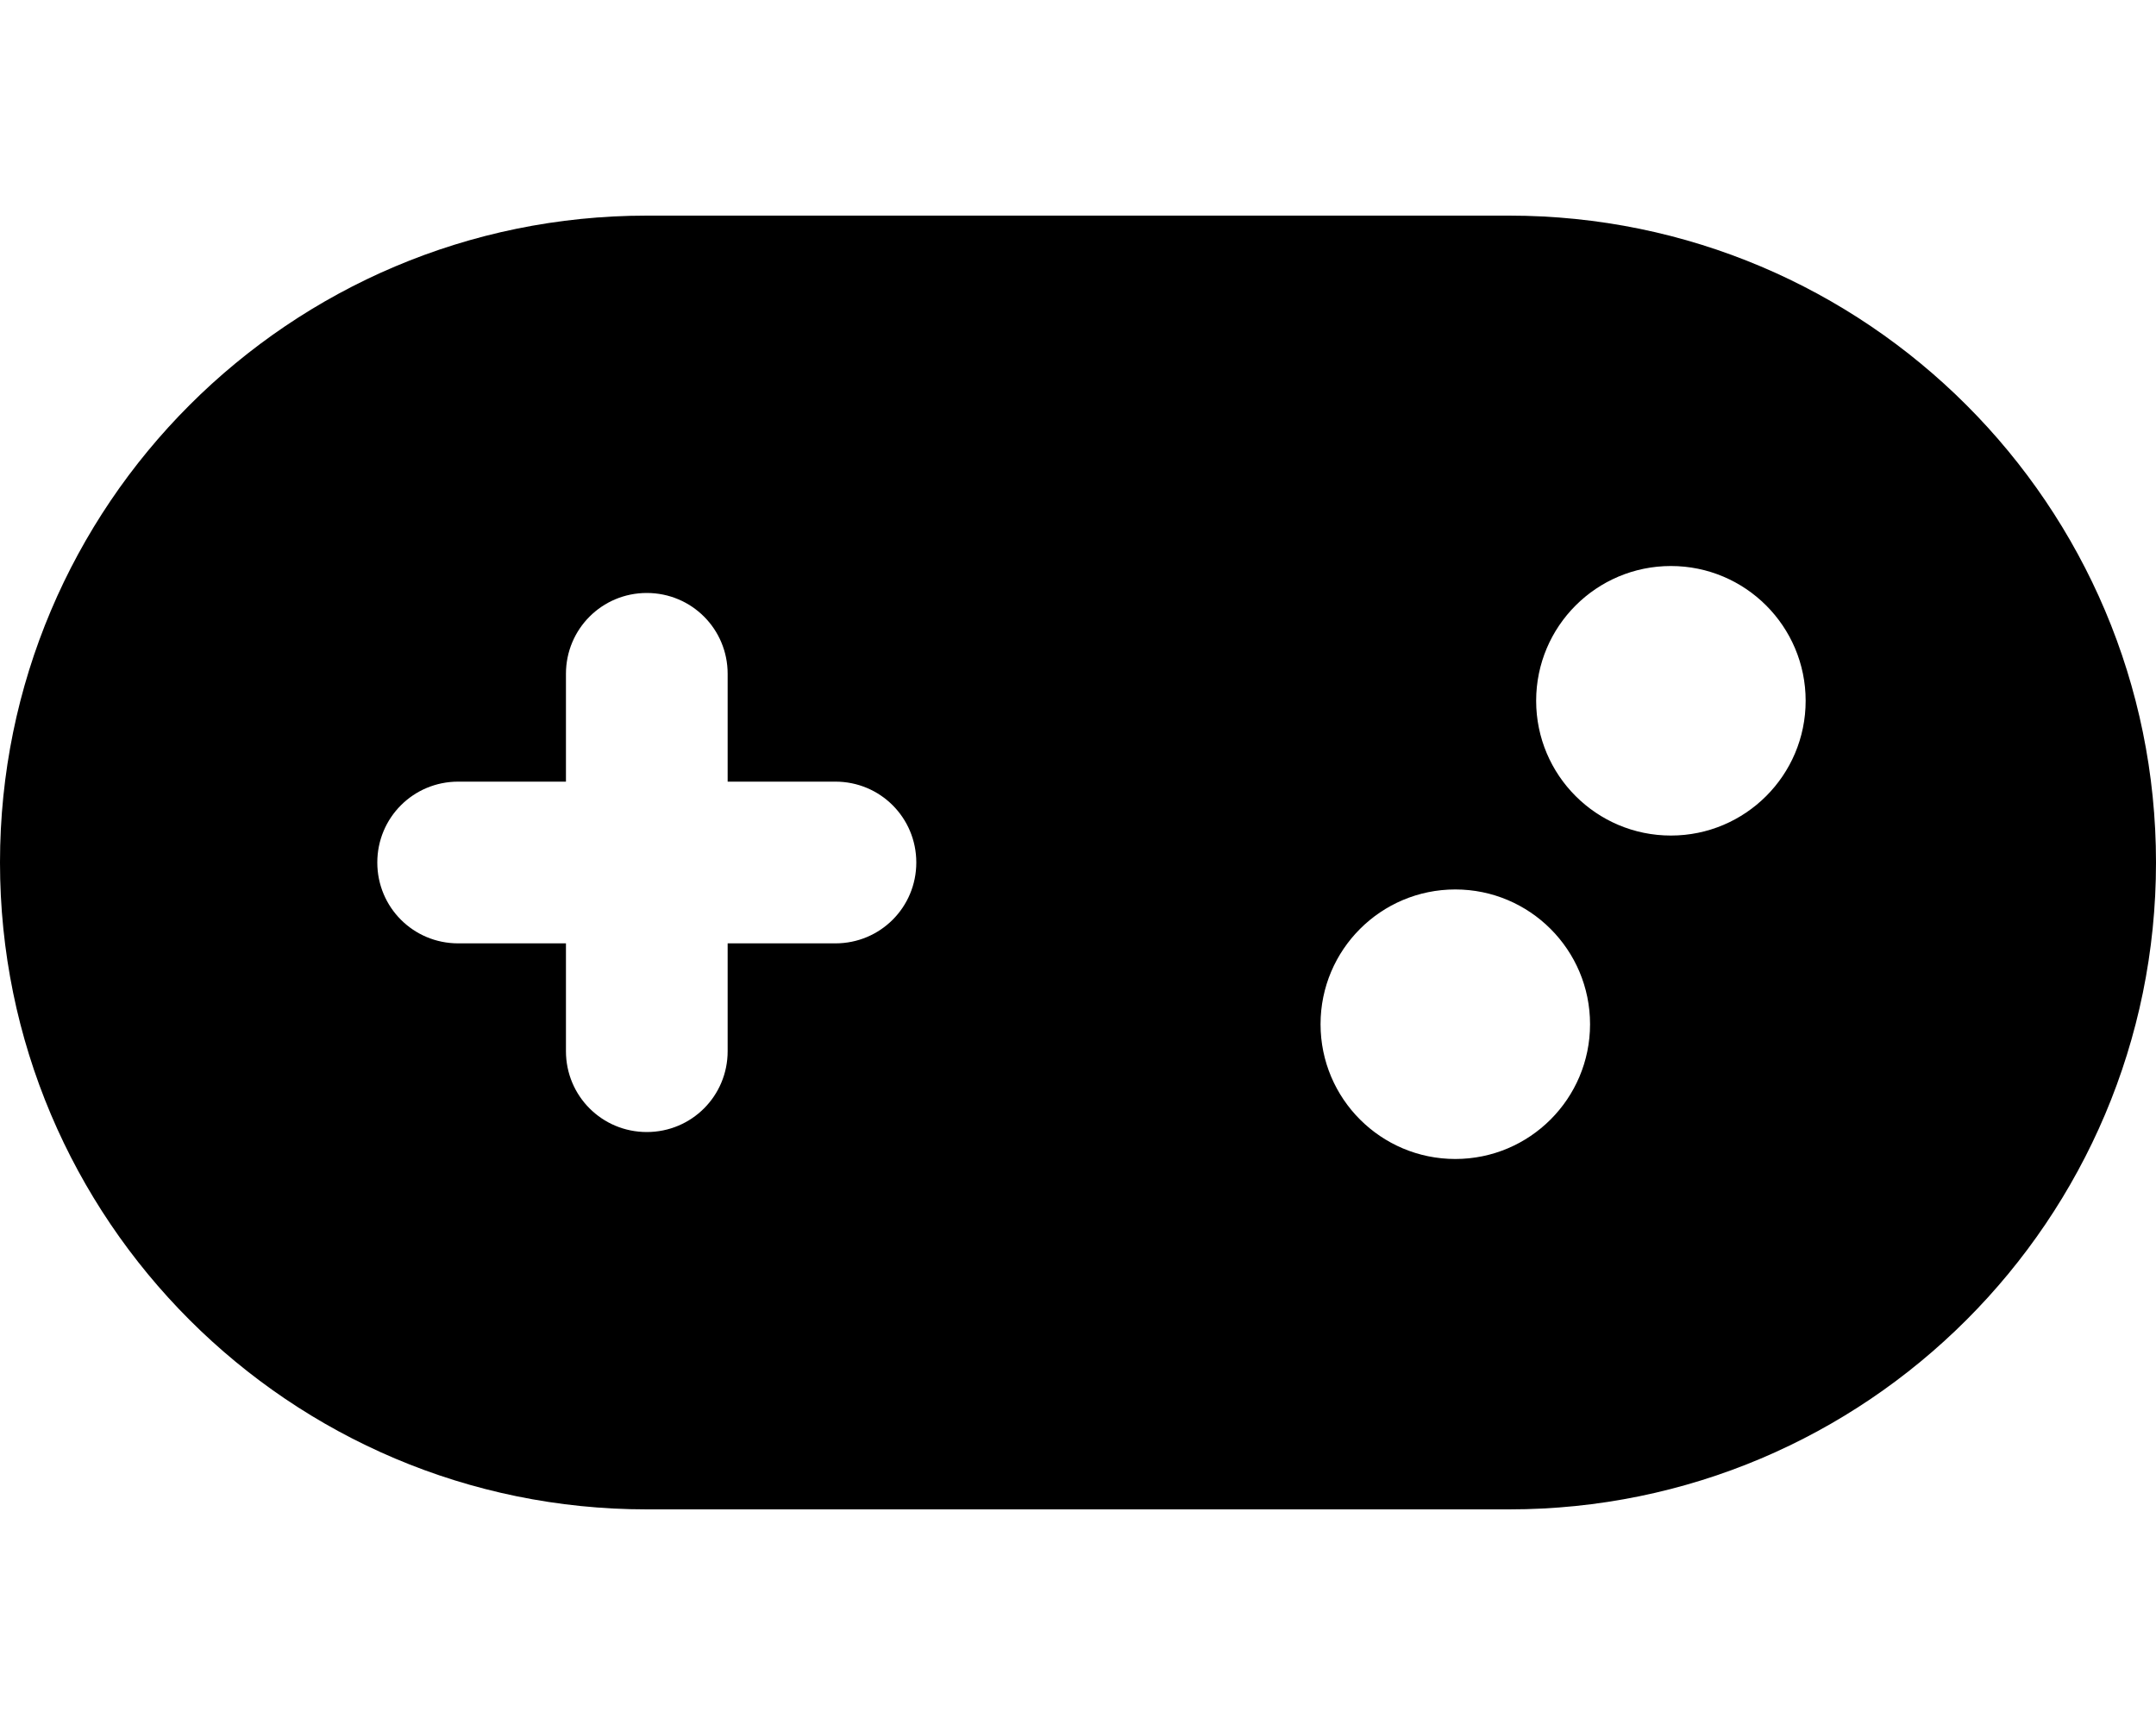
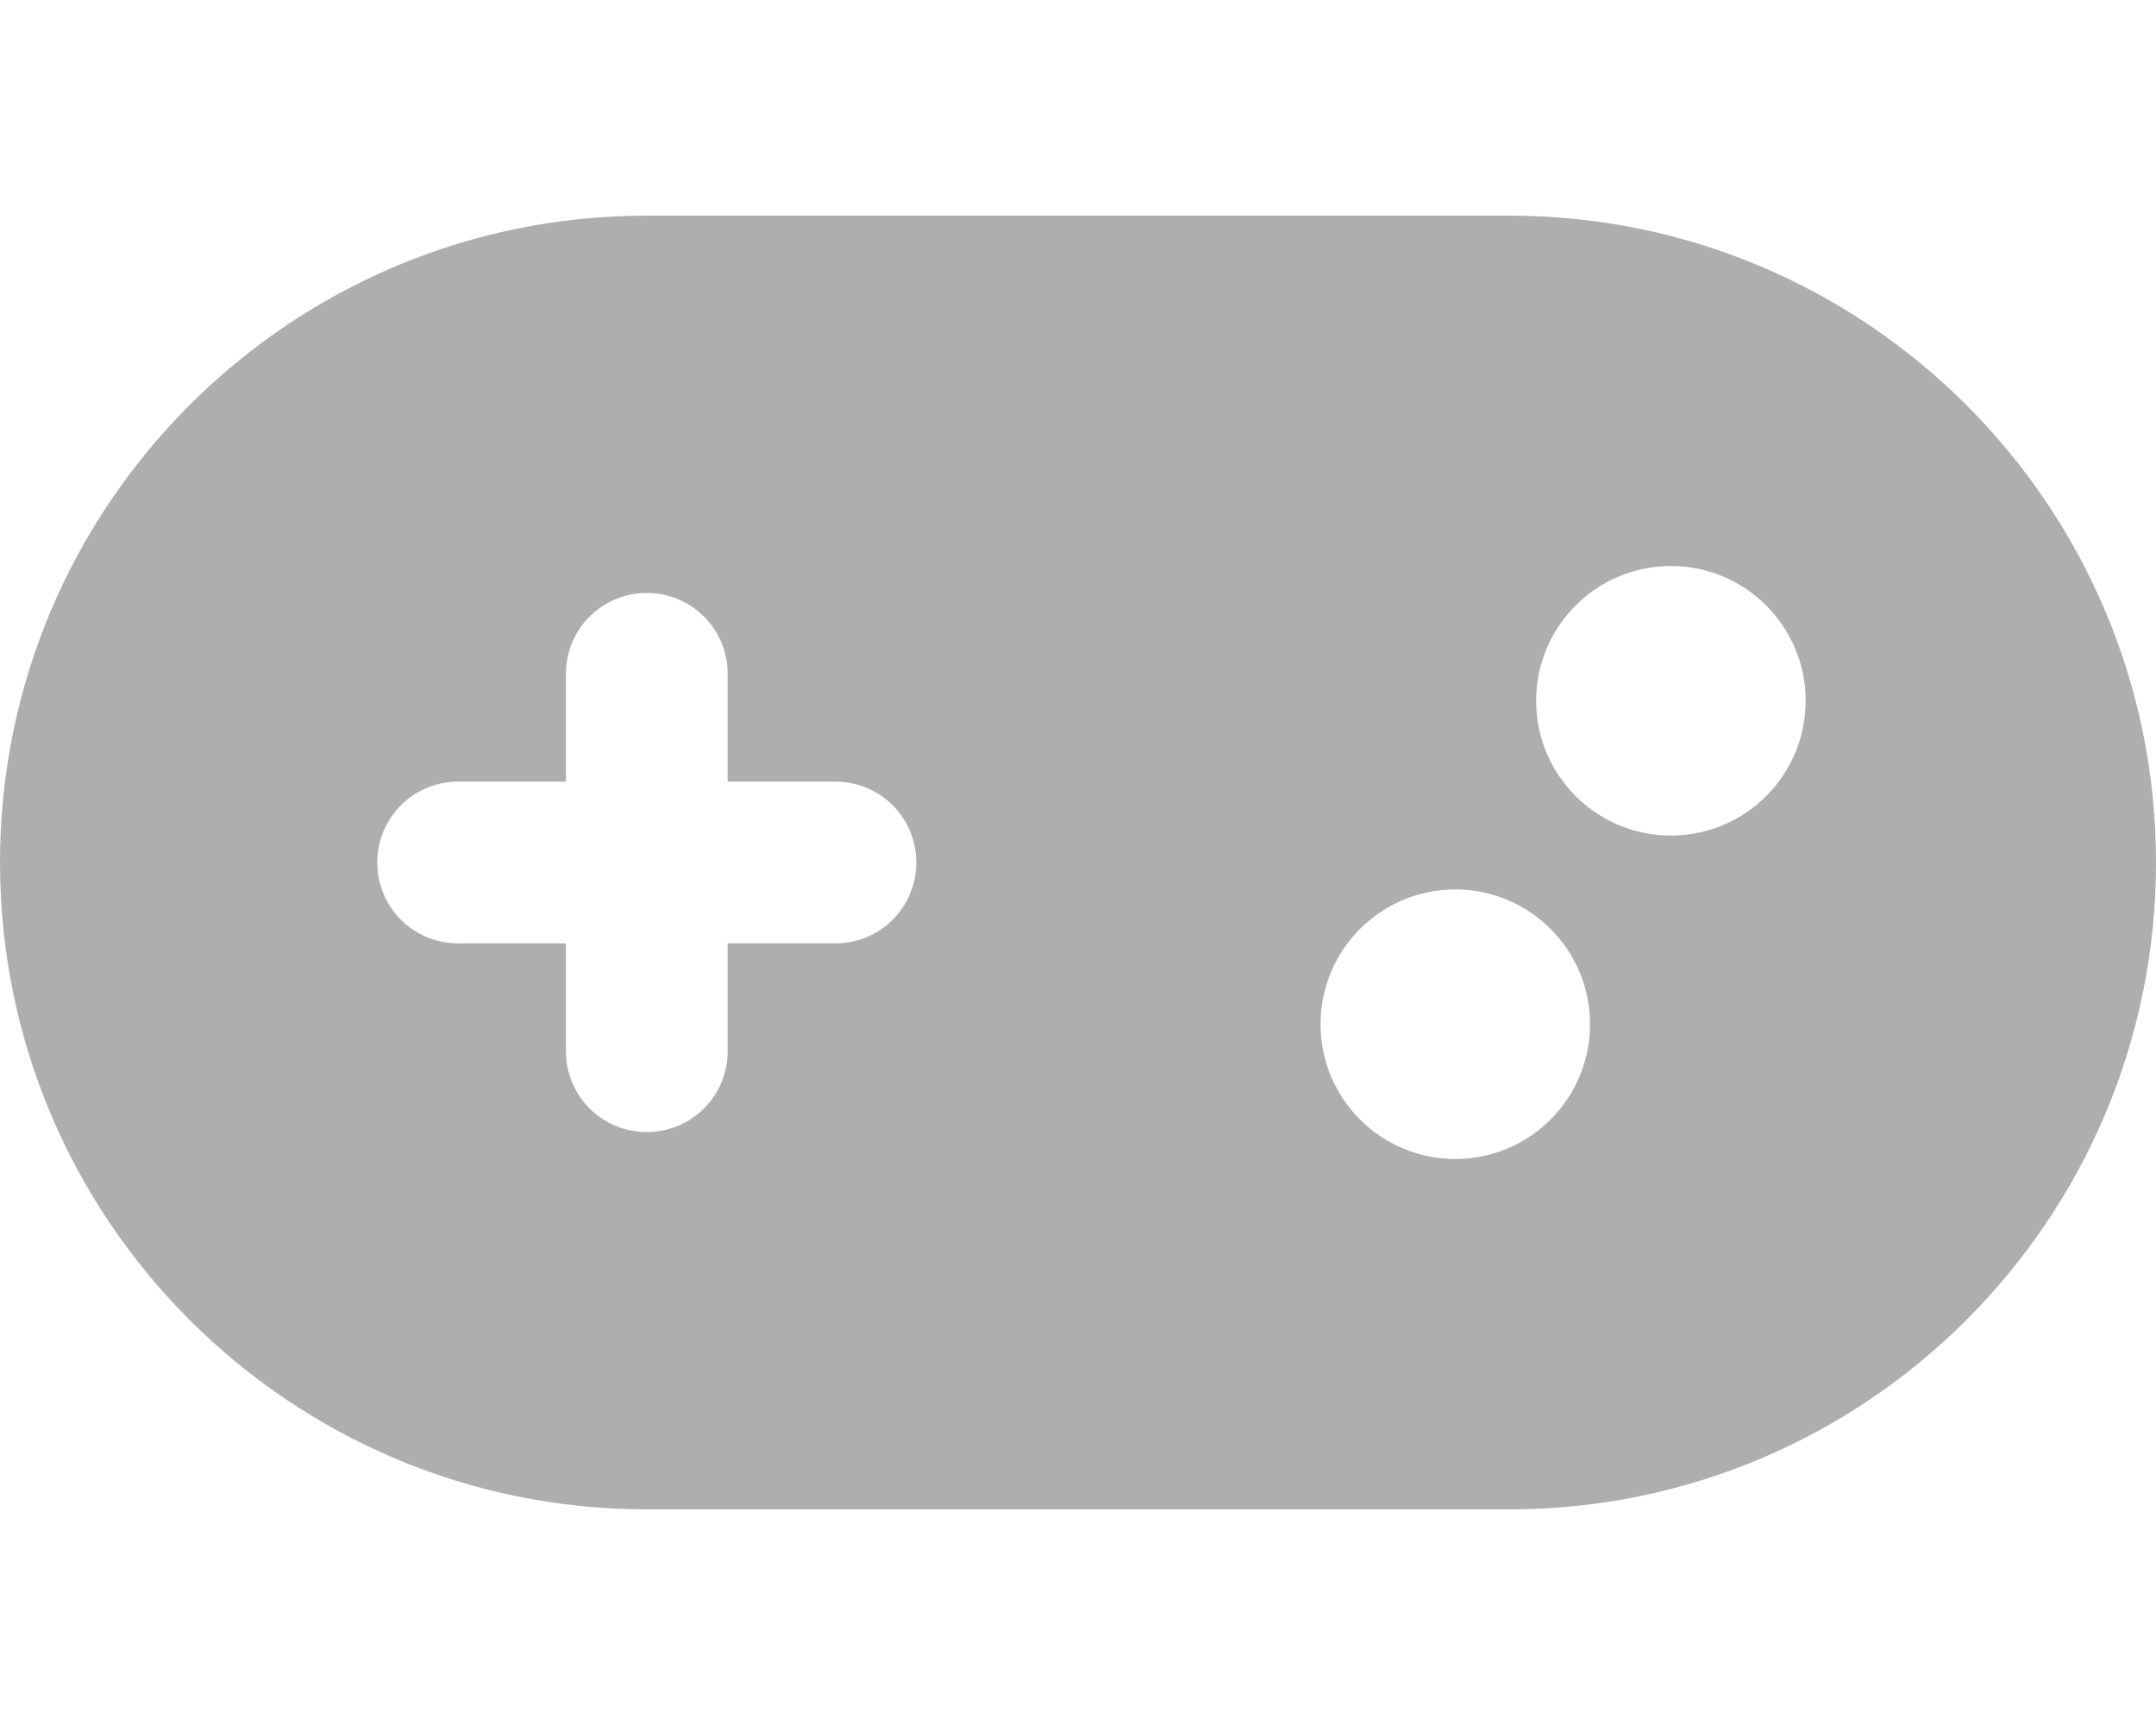
- <svg xmlns="http://www.w3.org/2000/svg" viewBox="0 0 640 512">
+ <svg xmlns="http://www.w3.org/2000/svg" fill="#AEAEAE" viewBox="0 0 640 512">
  <path d="M192 64C86 64 0 150 0 256S86 448 192 448l256 0c106 0 192-86 192-192s-86-192-192-192L192 64zM496 168a40 40 0 1 1 0 80 40 40 0 1 1 0-80zM392 304a40 40 0 1 1 80 0 40 40 0 1 1 -80 0zM168 200c0-13.3 10.7-24 24-24s24 10.7 24 24l0 32 32 0c13.3 0 24 10.7 24 24s-10.7 24-24 24l-32 0 0 32c0 13.3-10.7 24-24 24s-24-10.7-24-24l0-32-32 0c-13.3 0-24-10.7-24-24s10.7-24 24-24l32 0 0-32z" />
</svg>
